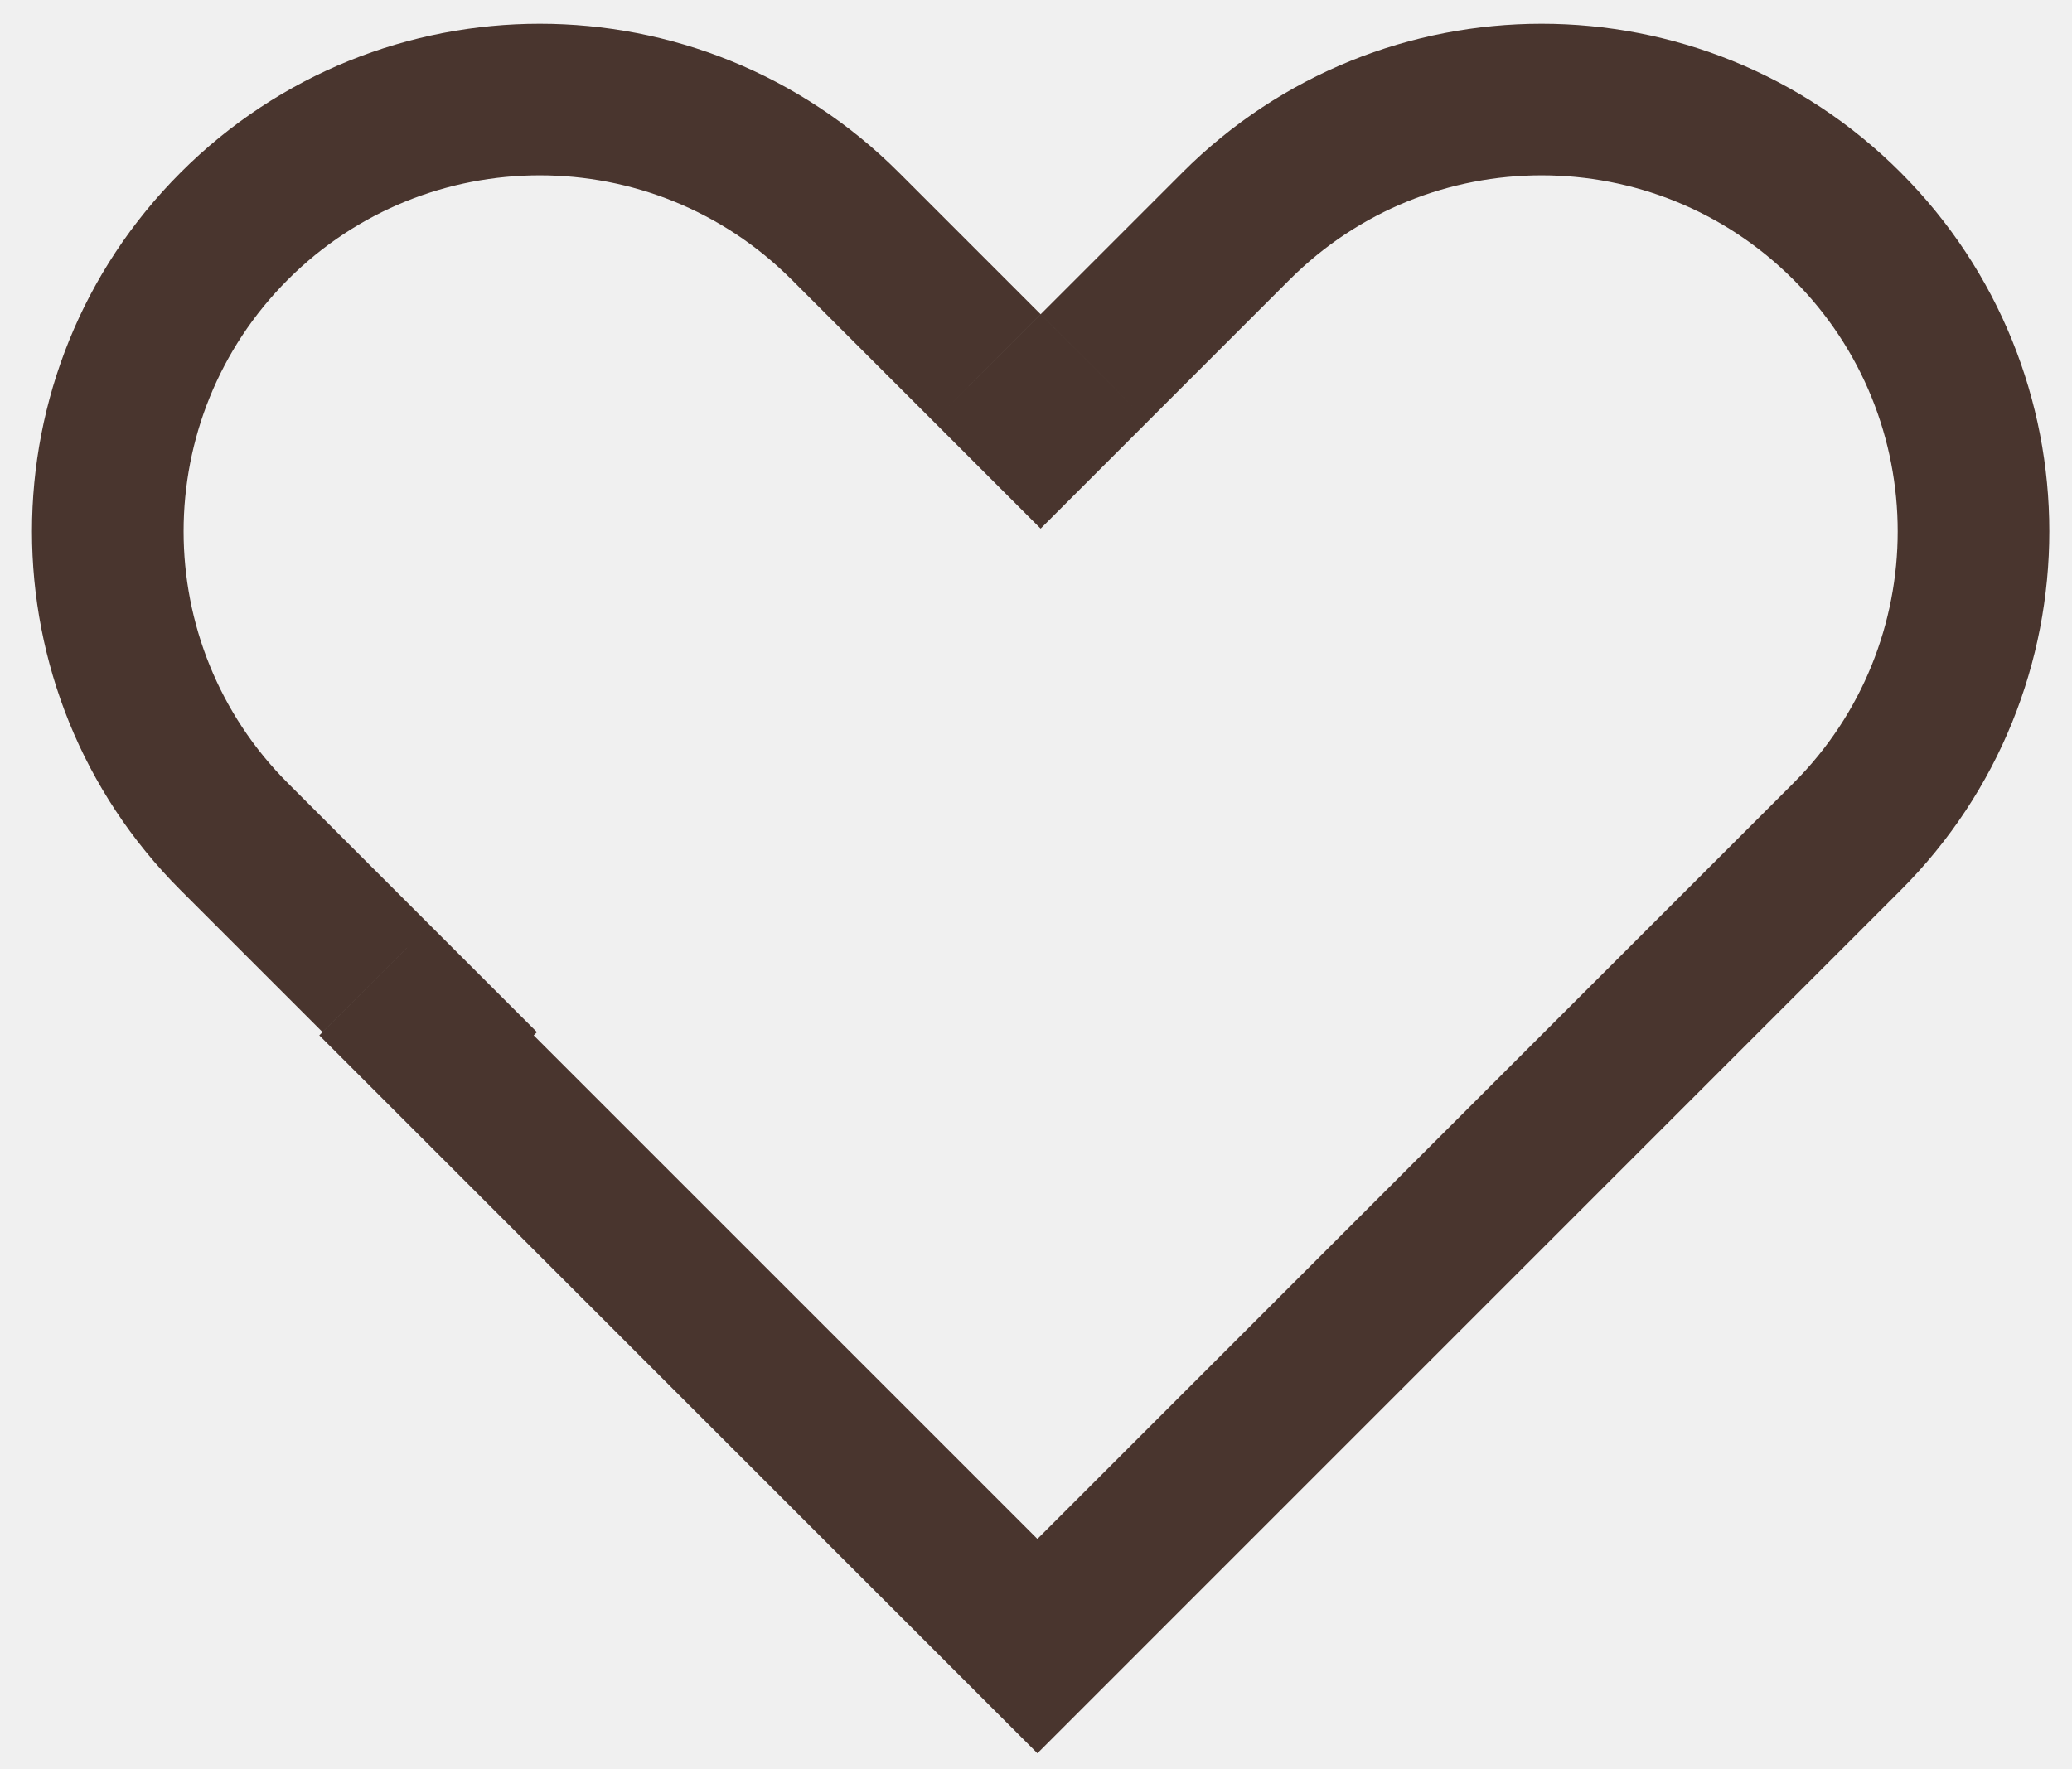
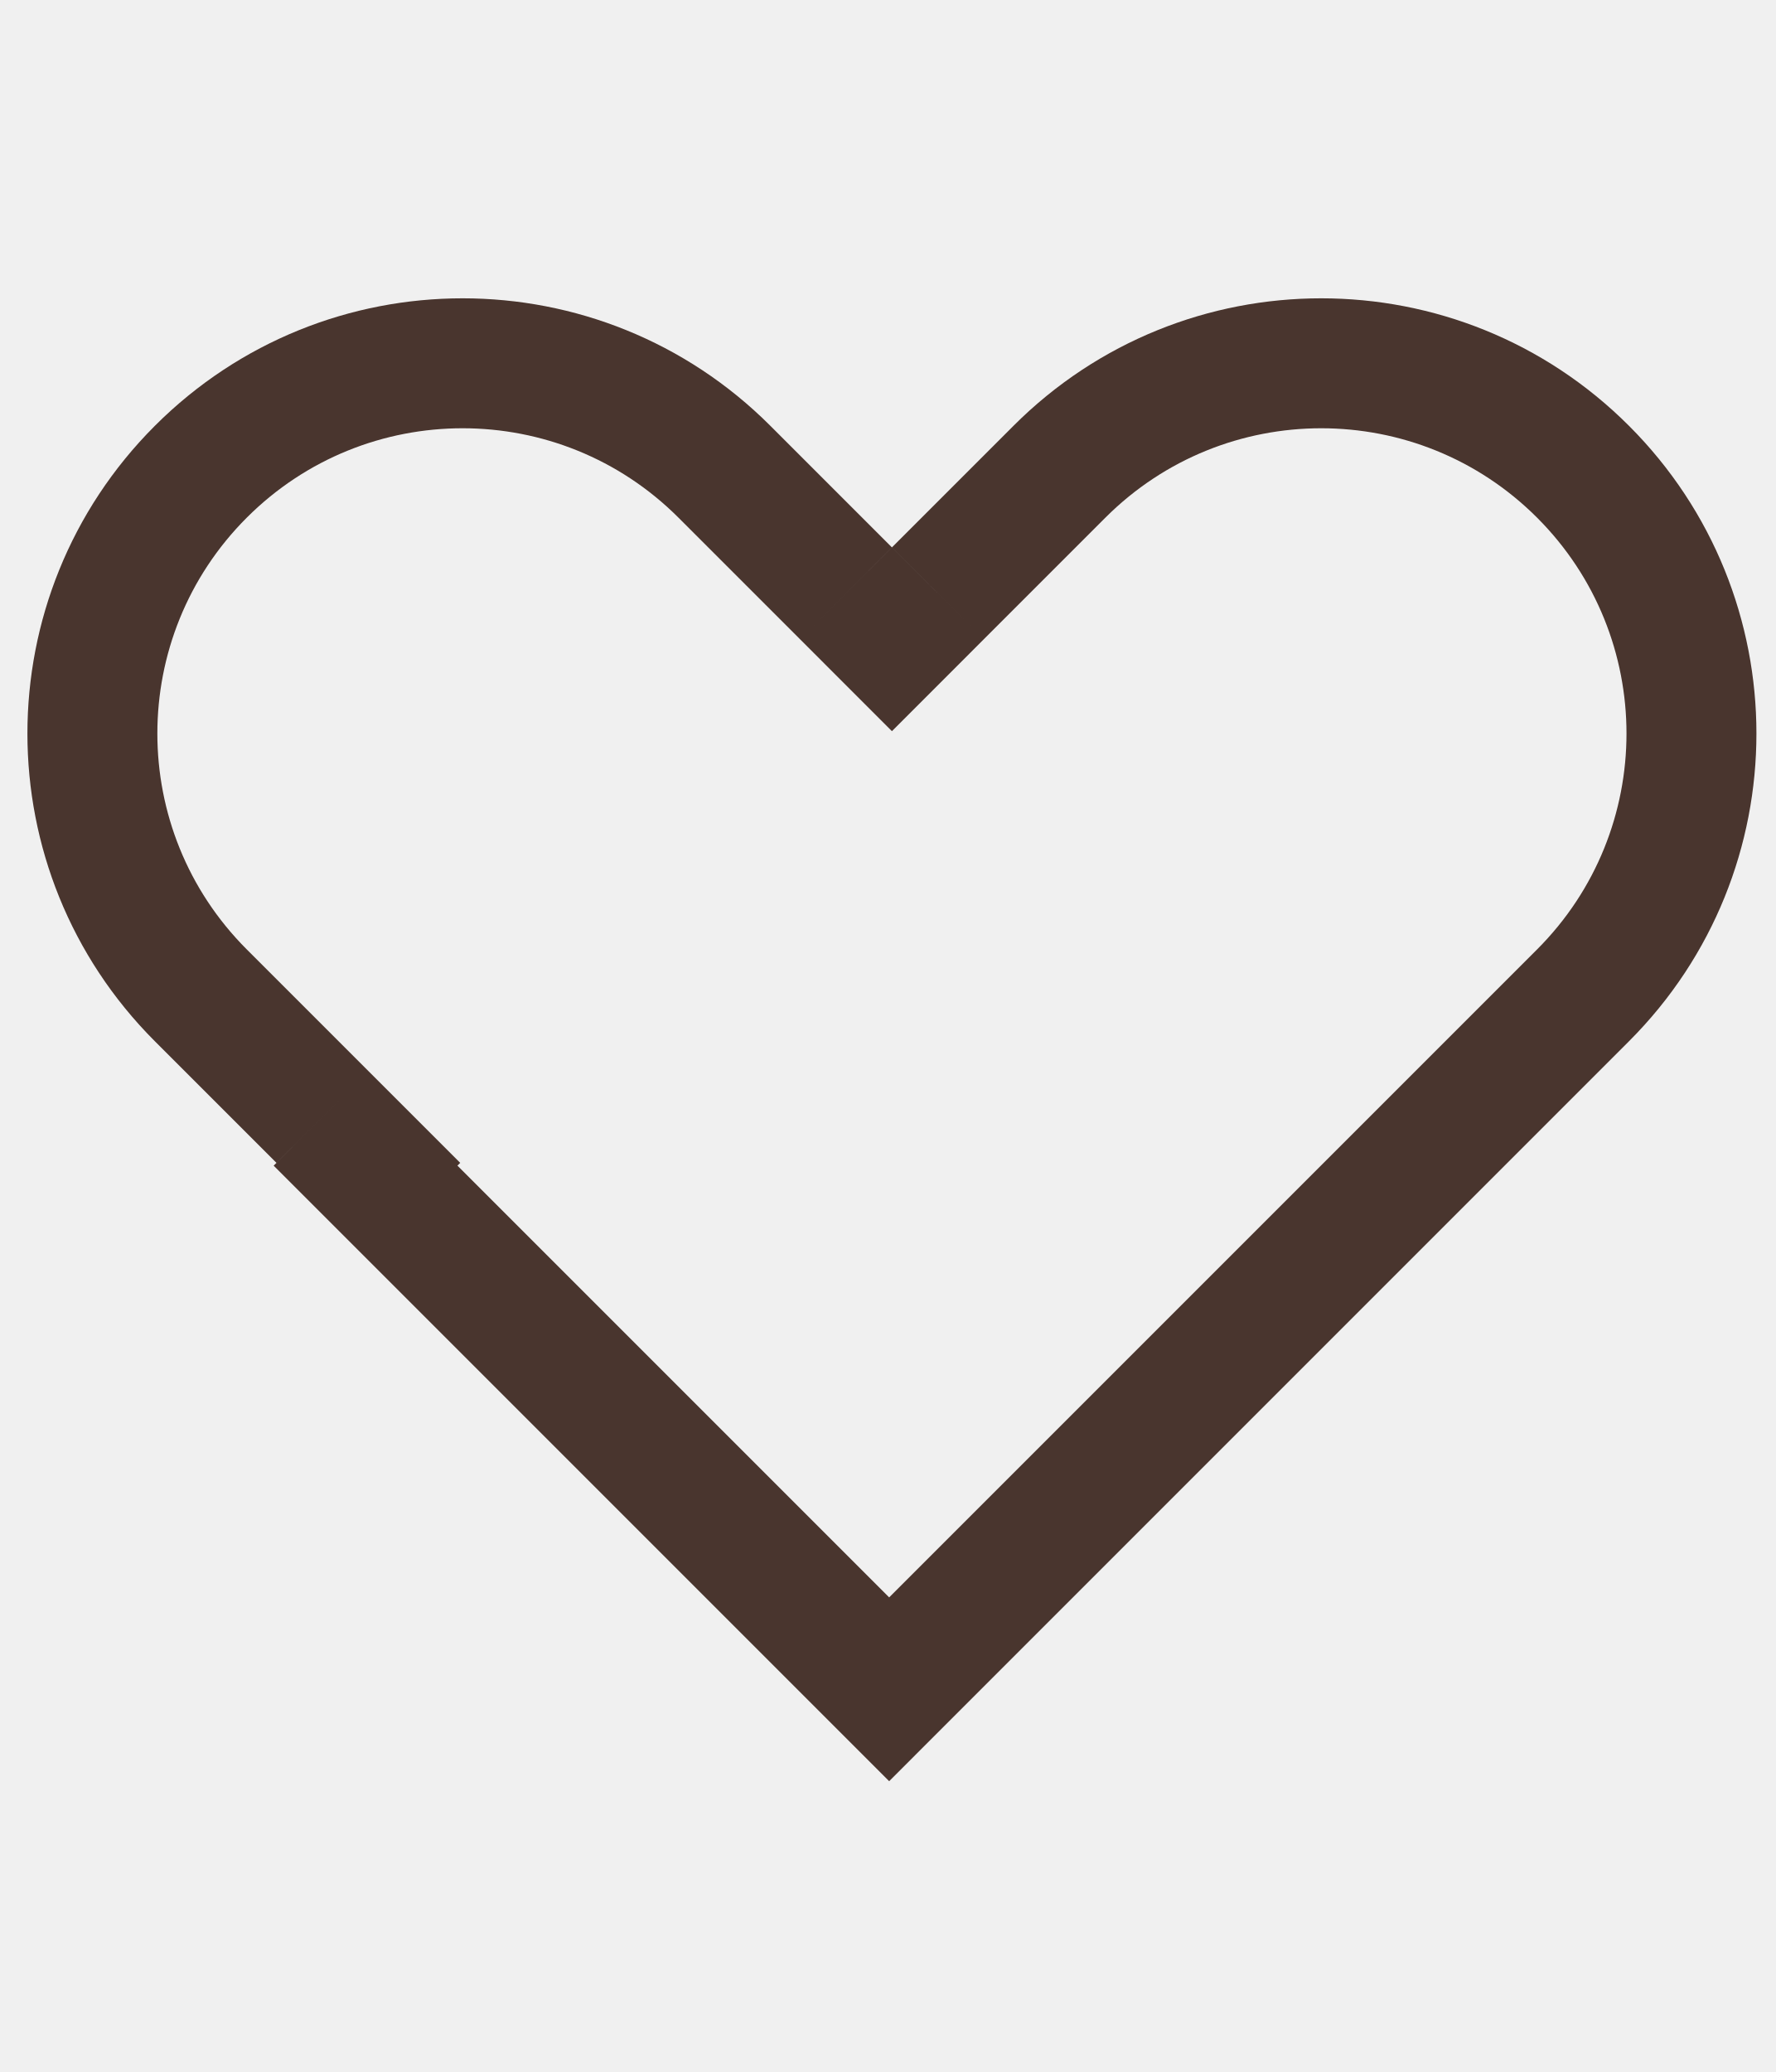
- <svg xmlns="http://www.w3.org/2000/svg" width="41" height="35" viewBox="0 0 41 35" fill="none">
+ <svg xmlns="http://www.w3.org/2000/svg" width="30" height="35" viewBox="0 0 41 35" fill="none">
  <g id="Union">
    <mask id="path-1-inside-1_681_2672" fill="white">
      <path fill-rule="evenodd" clip-rule="evenodd" d="M3.576 3.413C-0.348 7.337 -0.348 13.698 3.576 17.622L6.383 20.429L6.318 20.493L20.528 34.703L37.608 17.622C41.532 13.698 41.532 7.337 37.608 3.413C33.685 -0.511 27.323 -0.511 23.399 3.413L20.592 6.22L17.785 3.413C13.861 -0.511 7.5 -0.511 3.576 3.413Z" />
    </mask>
    <path d="M3.576 17.622L1.454 19.744H1.454L3.576 17.622ZM3.576 3.413L1.454 1.292L3.576 3.413ZM6.383 20.429L8.504 22.55L10.625 20.429L8.504 18.308L6.383 20.429ZM6.318 20.493L4.197 18.372L2.076 20.494L4.197 22.615L6.318 20.493ZM20.528 34.703L18.407 36.824L20.528 38.946L22.649 36.824L20.528 34.703ZM37.608 17.622L39.73 19.744L39.73 19.744L37.608 17.622ZM37.608 3.413L39.73 1.292V1.292L37.608 3.413ZM23.399 3.413L21.278 1.292V1.292L23.399 3.413ZM20.592 6.22L18.471 8.341L20.592 10.463L22.713 8.341L20.592 6.22ZM17.785 3.413L15.664 5.534L17.785 3.413ZM5.697 15.501C2.945 12.749 2.945 8.286 5.697 5.534L1.454 1.292C-3.641 6.387 -3.641 14.648 1.454 19.744L5.697 15.501ZM8.504 18.308L5.697 15.501L1.454 19.744L4.261 22.55L8.504 18.308ZM4.261 18.308L4.197 18.372L8.44 22.615L8.504 22.55L4.261 18.308ZM4.197 22.615L18.407 36.824L22.649 32.581L8.44 18.372L4.197 22.615ZM22.649 36.824L39.73 19.744L35.487 15.501L18.407 32.581L22.649 36.824ZM39.73 19.744C44.825 14.648 44.825 6.387 39.73 1.292L35.487 5.534C38.239 8.286 38.239 12.749 35.487 15.501L39.73 19.744ZM39.73 1.292C34.634 -3.804 26.373 -3.804 21.278 1.292L25.52 5.534C28.273 2.782 32.735 2.782 35.487 5.534L39.73 1.292ZM21.278 1.292L18.471 4.098L22.713 8.341L25.52 5.534L21.278 1.292ZM15.664 5.534L18.471 8.341L22.713 4.098L19.906 1.292L15.664 5.534ZM5.697 5.534C8.449 2.782 12.912 2.782 15.664 5.534L19.906 1.292C14.811 -3.804 6.55 -3.804 1.454 1.292L5.697 5.534Z" fill="#49352E" mask="url(#path-1-inside-1_681_2672)" />
  </g>
</svg>
